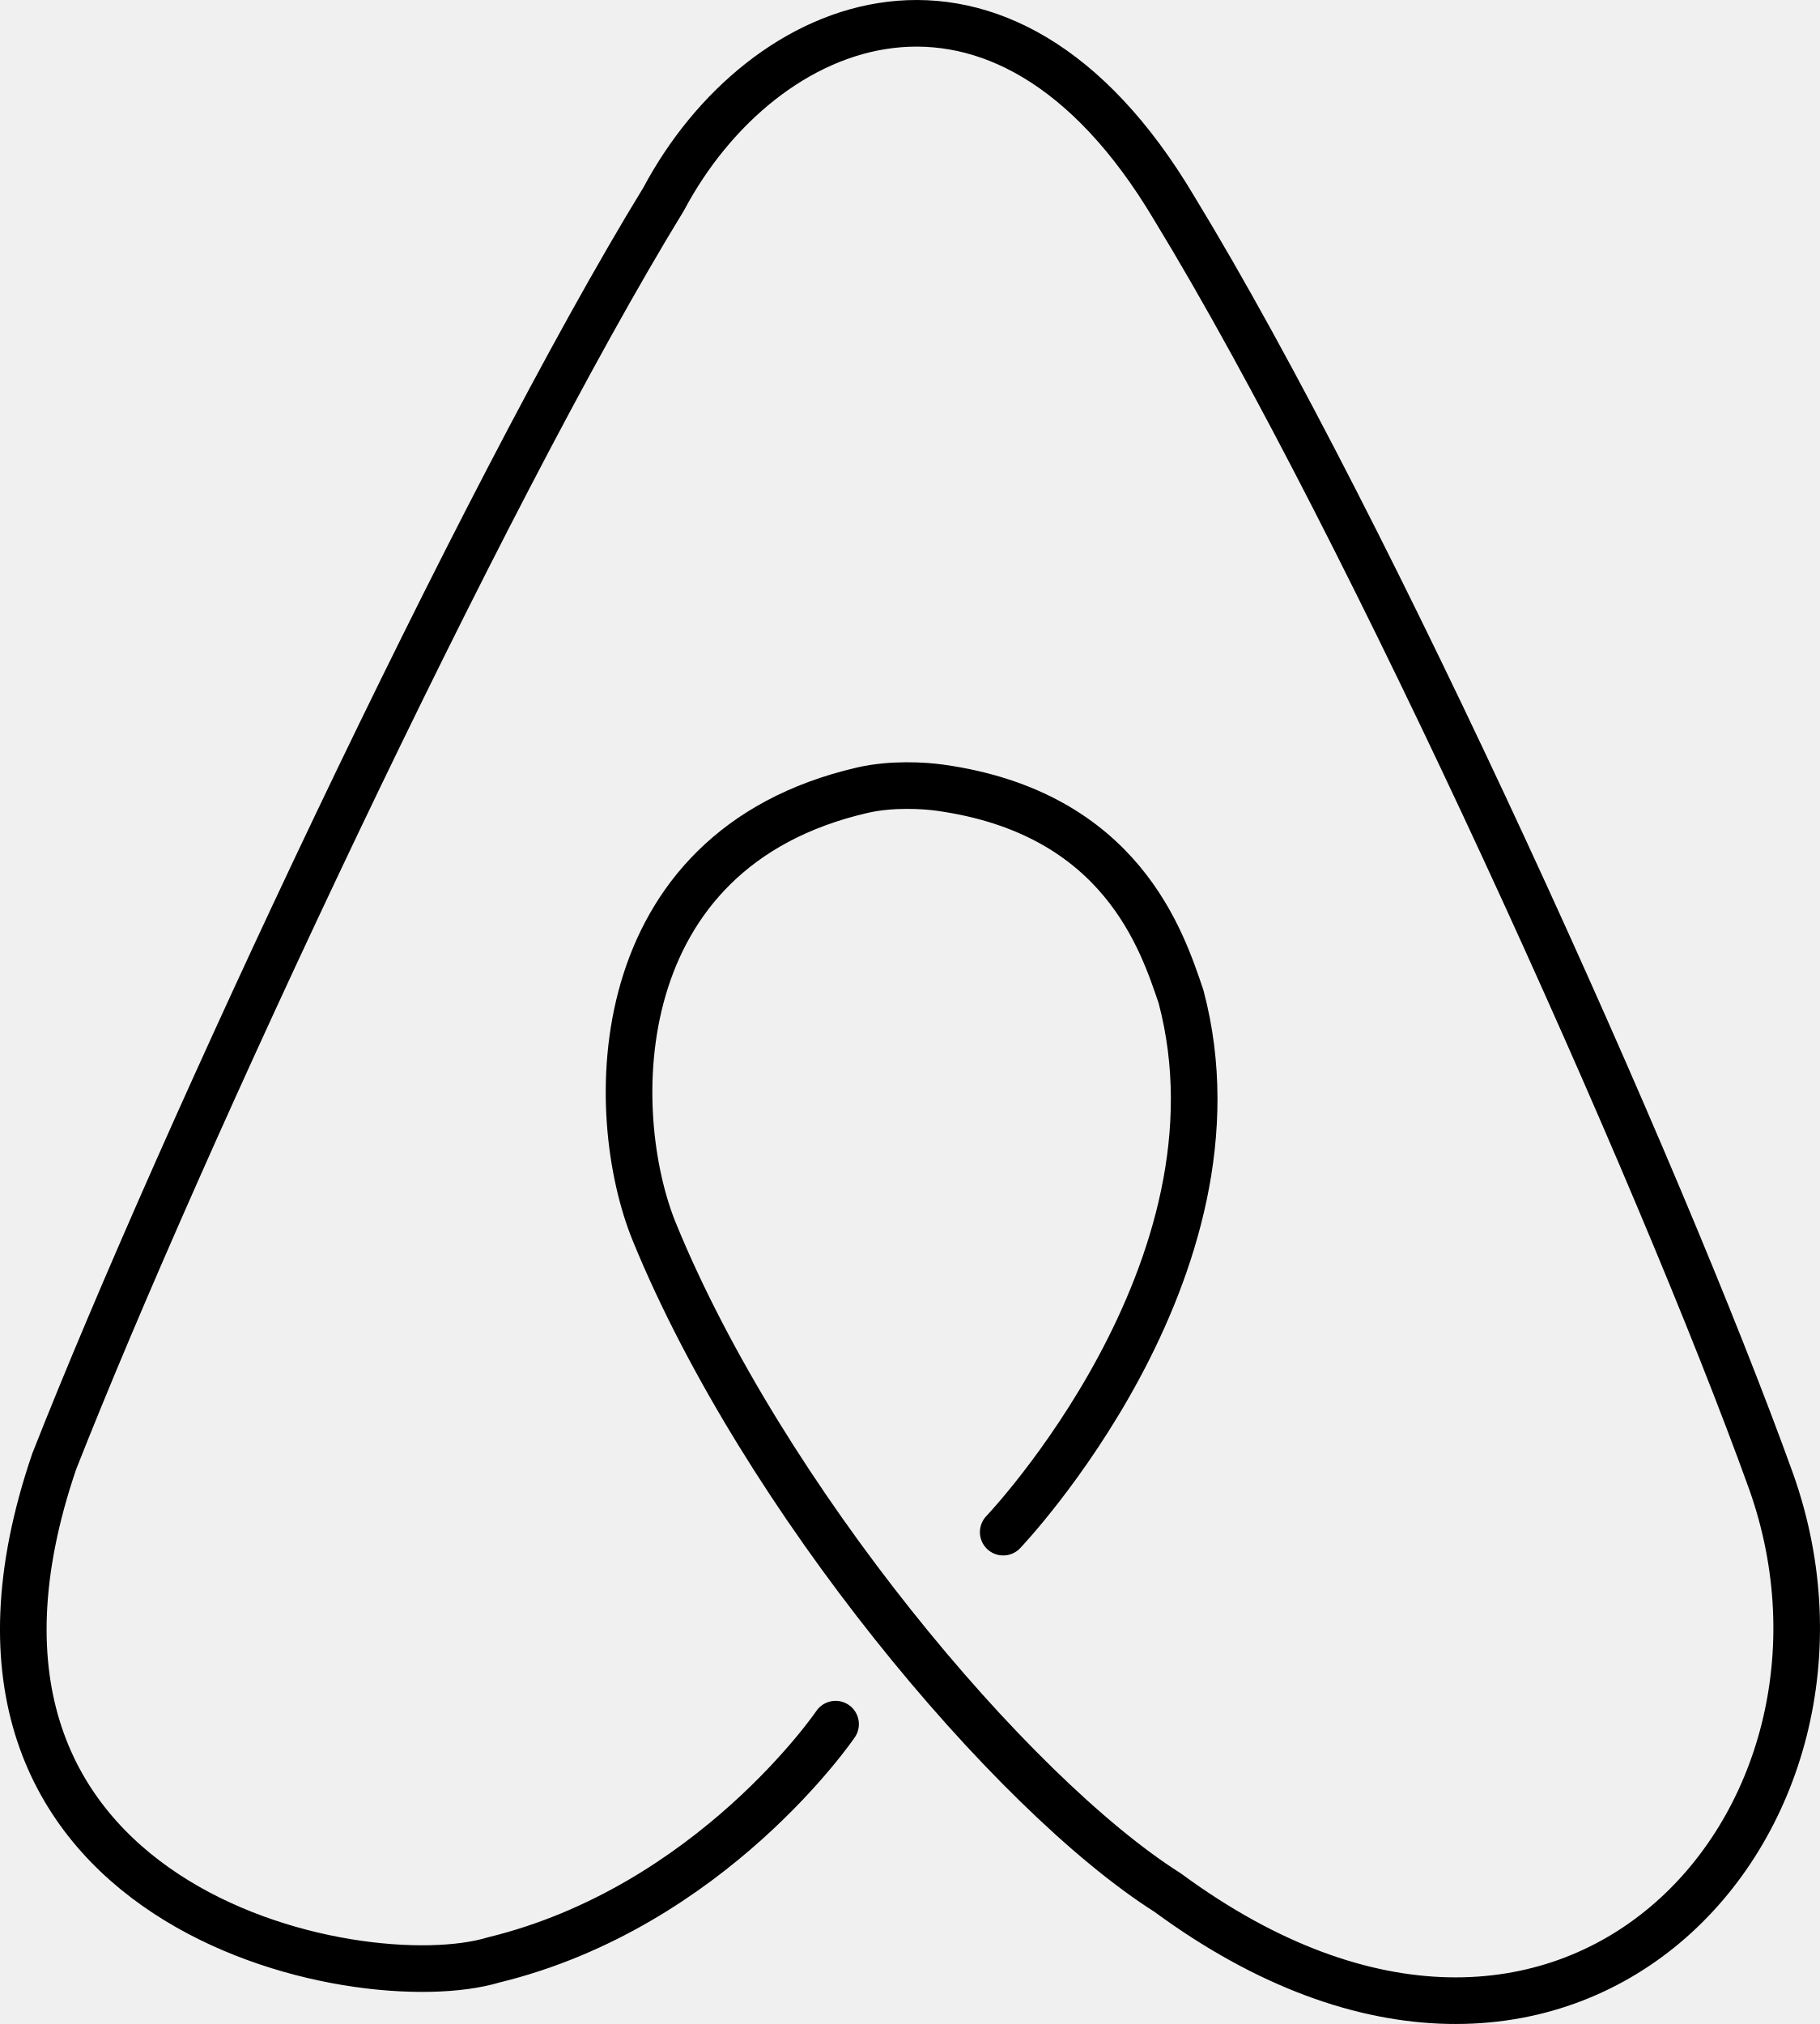
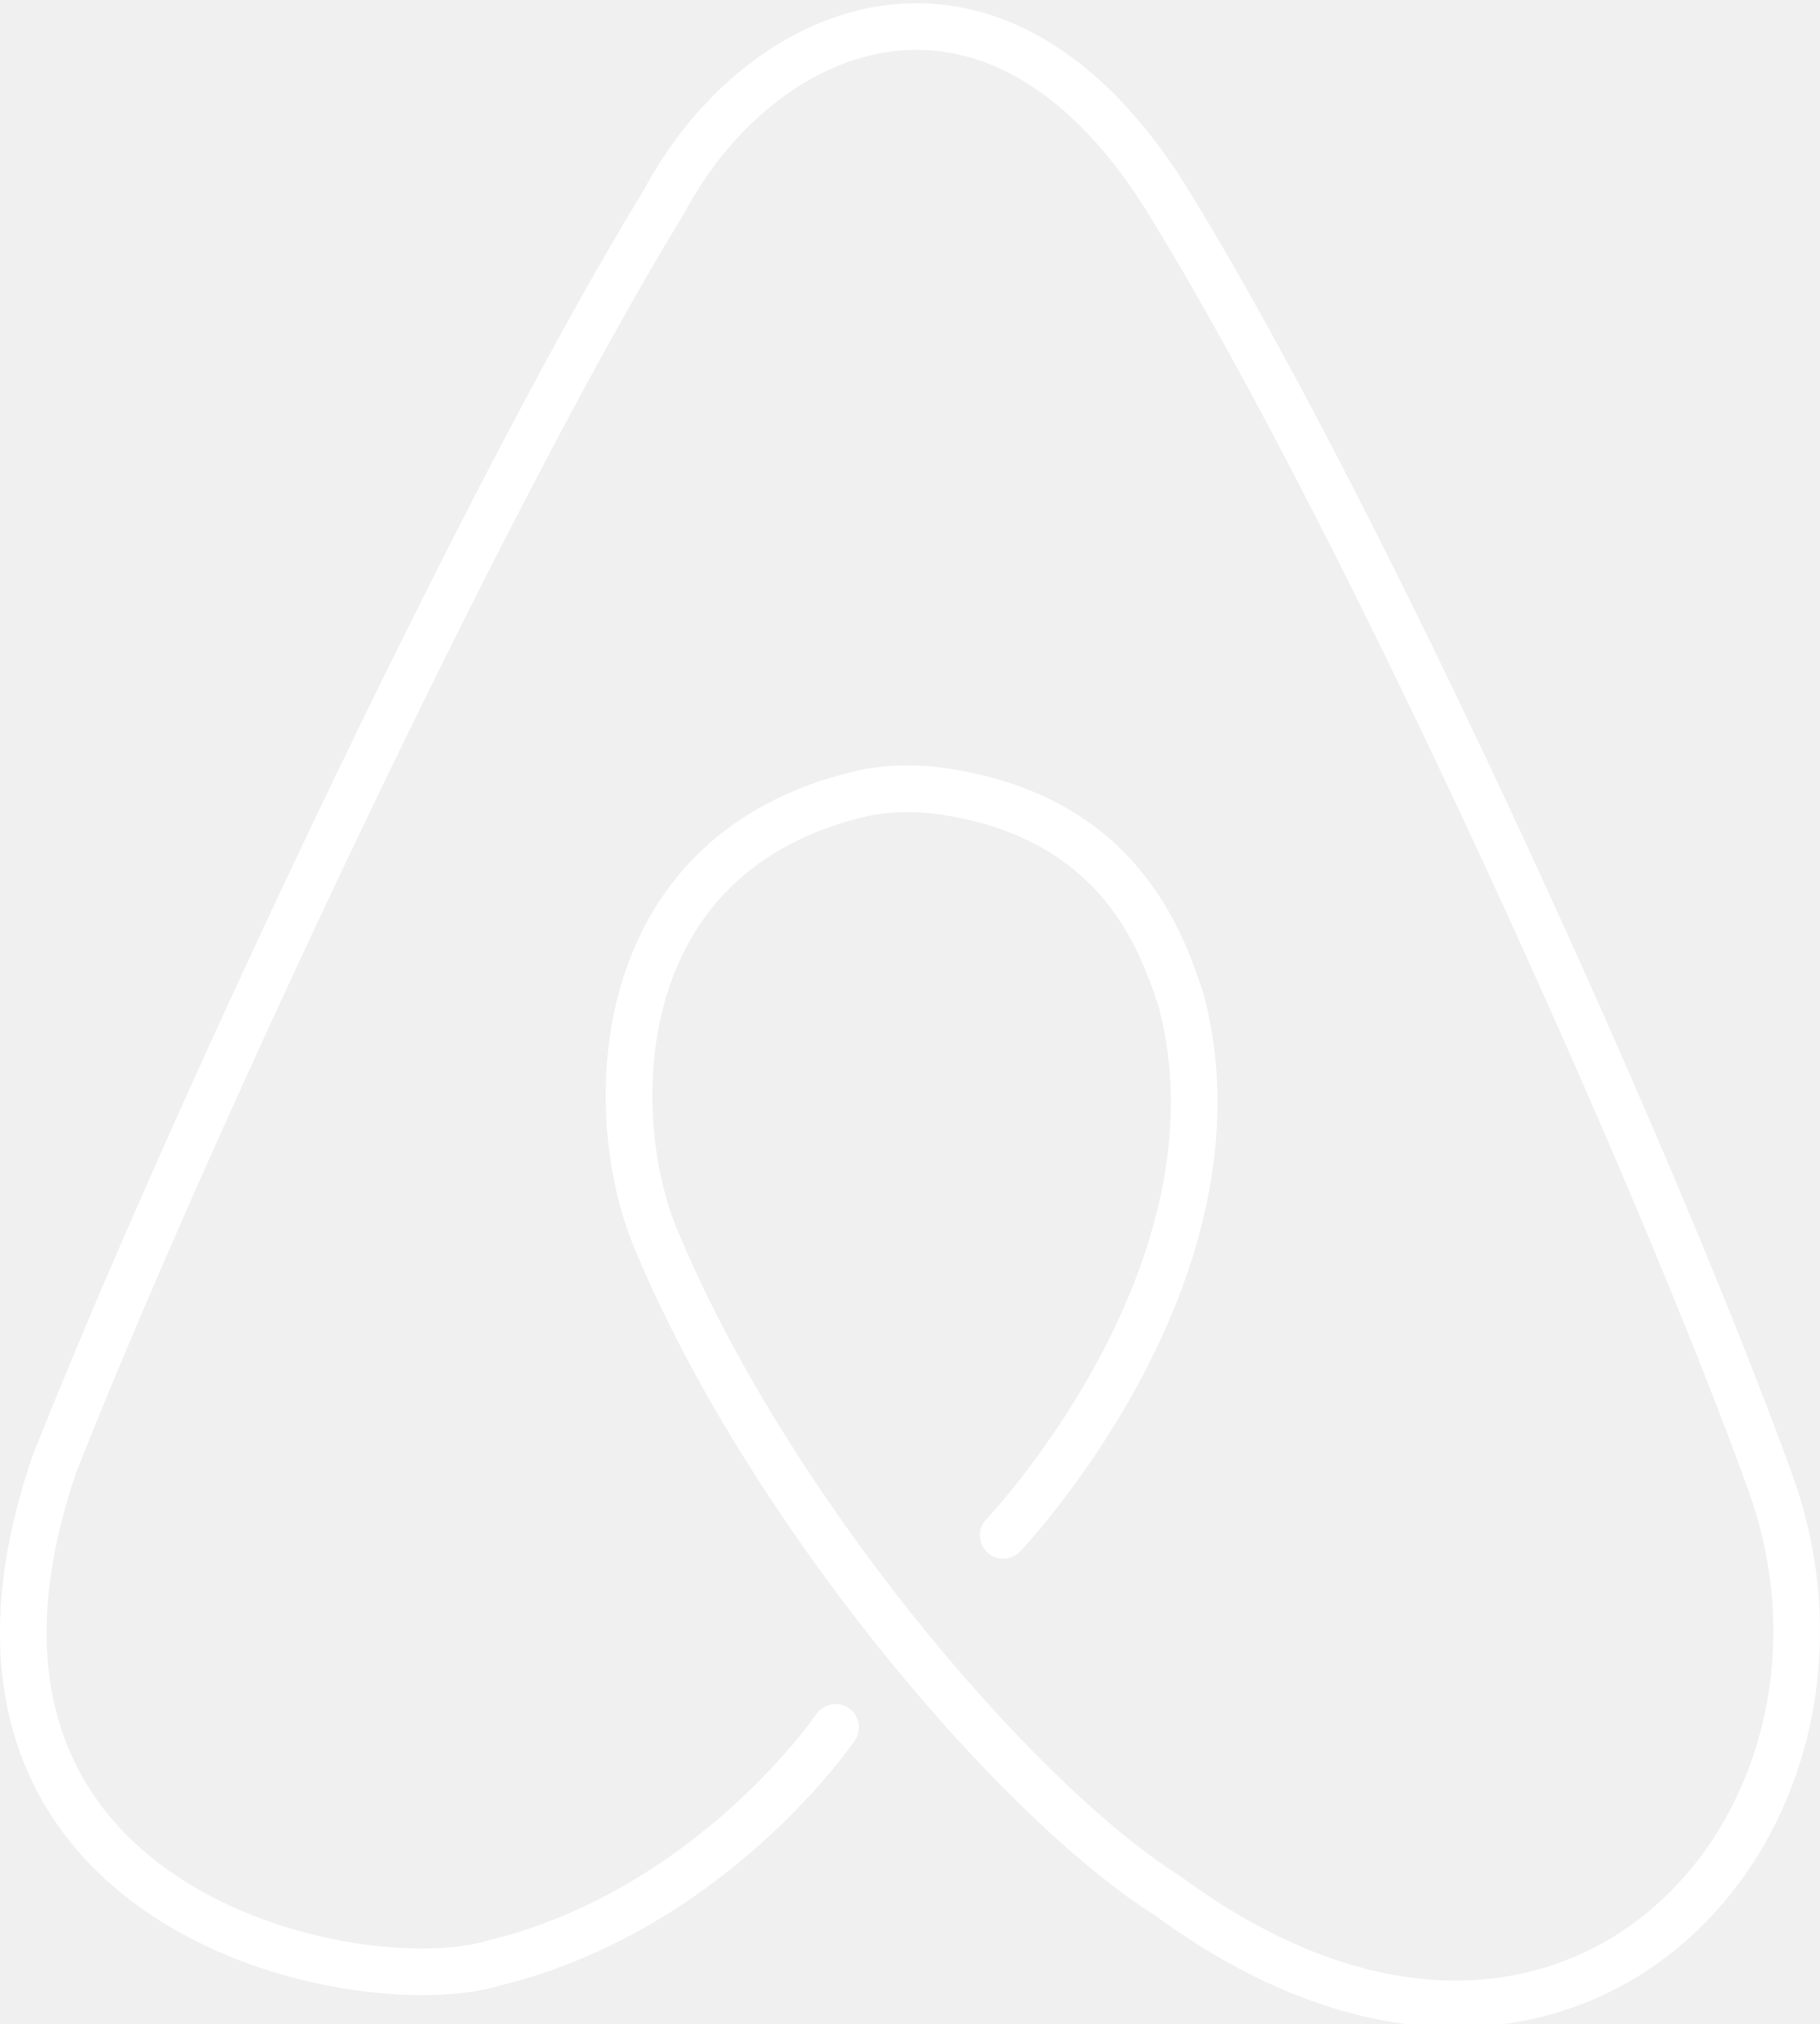
- <svg xmlns="http://www.w3.org/2000/svg" height="130.209px" style="enable-background:new 0 0 117.083 130.209;" version="1.1" viewBox="0 0 117.083 130.209" width="117.083px" xml:space="preserve">
-   <g id="Airbnb">
-     <path d="   M53.754,110.919c0,0-7.982,11.758-22.006,15.17c-8.629,2.603-38.109-3.256-28.26-32.073c8.064-20.493,27.436-61.997,39.209-81.215   C49.008,0.936,64.38-5.404,75.542,13.396c12.621,20.697,31.229,61.982,38.402,81.92c7.736,21.809-13.014,45.434-38.83,26.438   c-10.088-6.393-26.036-25.438-33.01-42.476c-3.127-7.64-3.268-24.603,13.375-28.443c1.889-0.436,3.977-0.301,4.965-0.165   c11.754,1.626,14.344,9.97,15.531,13.437c4.668,17.576-11.436,34.46-11.436,34.46" style="fill:none;stroke:#000000;stroke-width:2.999;stroke-linecap:round;stroke-linejoin:round;stroke-miterlimit:10;" />
+ <svg xmlns="http://www.w3.org/2000/svg" width="117.083" height="130.209">
+   <g>
+     <rect fill="none" id="canvas_background" height="402" width="582" y="-1" x="-1" />
  </g>
-   <g id="Layer_1" />
+   <g>
+     <path id="svg_1" fill="none" stroke="#ffffff" stroke-width="2.999" stroke-linecap="round" stroke-linejoin="round" stroke-miterlimit="10" d="m53.754,111.126c0,0 -7.982,11.758 -22.006,15.17c-8.629,2.603 -38.109,-3.256 -28.26,-32.073c8.064,-20.493 27.436,-61.997 39.209,-81.215c6.311,-11.865 21.683,-18.205 32.845,0.595c12.621,20.697 31.229,61.982 38.402,81.92c7.736,21.809 -13.014,45.434 -38.83,26.438c-10.088,-6.393 -26.036,-25.438 -33.01,-42.476c-3.127,-7.64 -3.268,-24.603 13.375,-28.443c1.889,-0.436 3.977,-0.301 4.965,-0.165c11.754,1.626 14.344,9.97 15.531,13.437c4.668,17.576 -11.436,34.46 -11.436,34.46" />
+   </g>
</svg>
